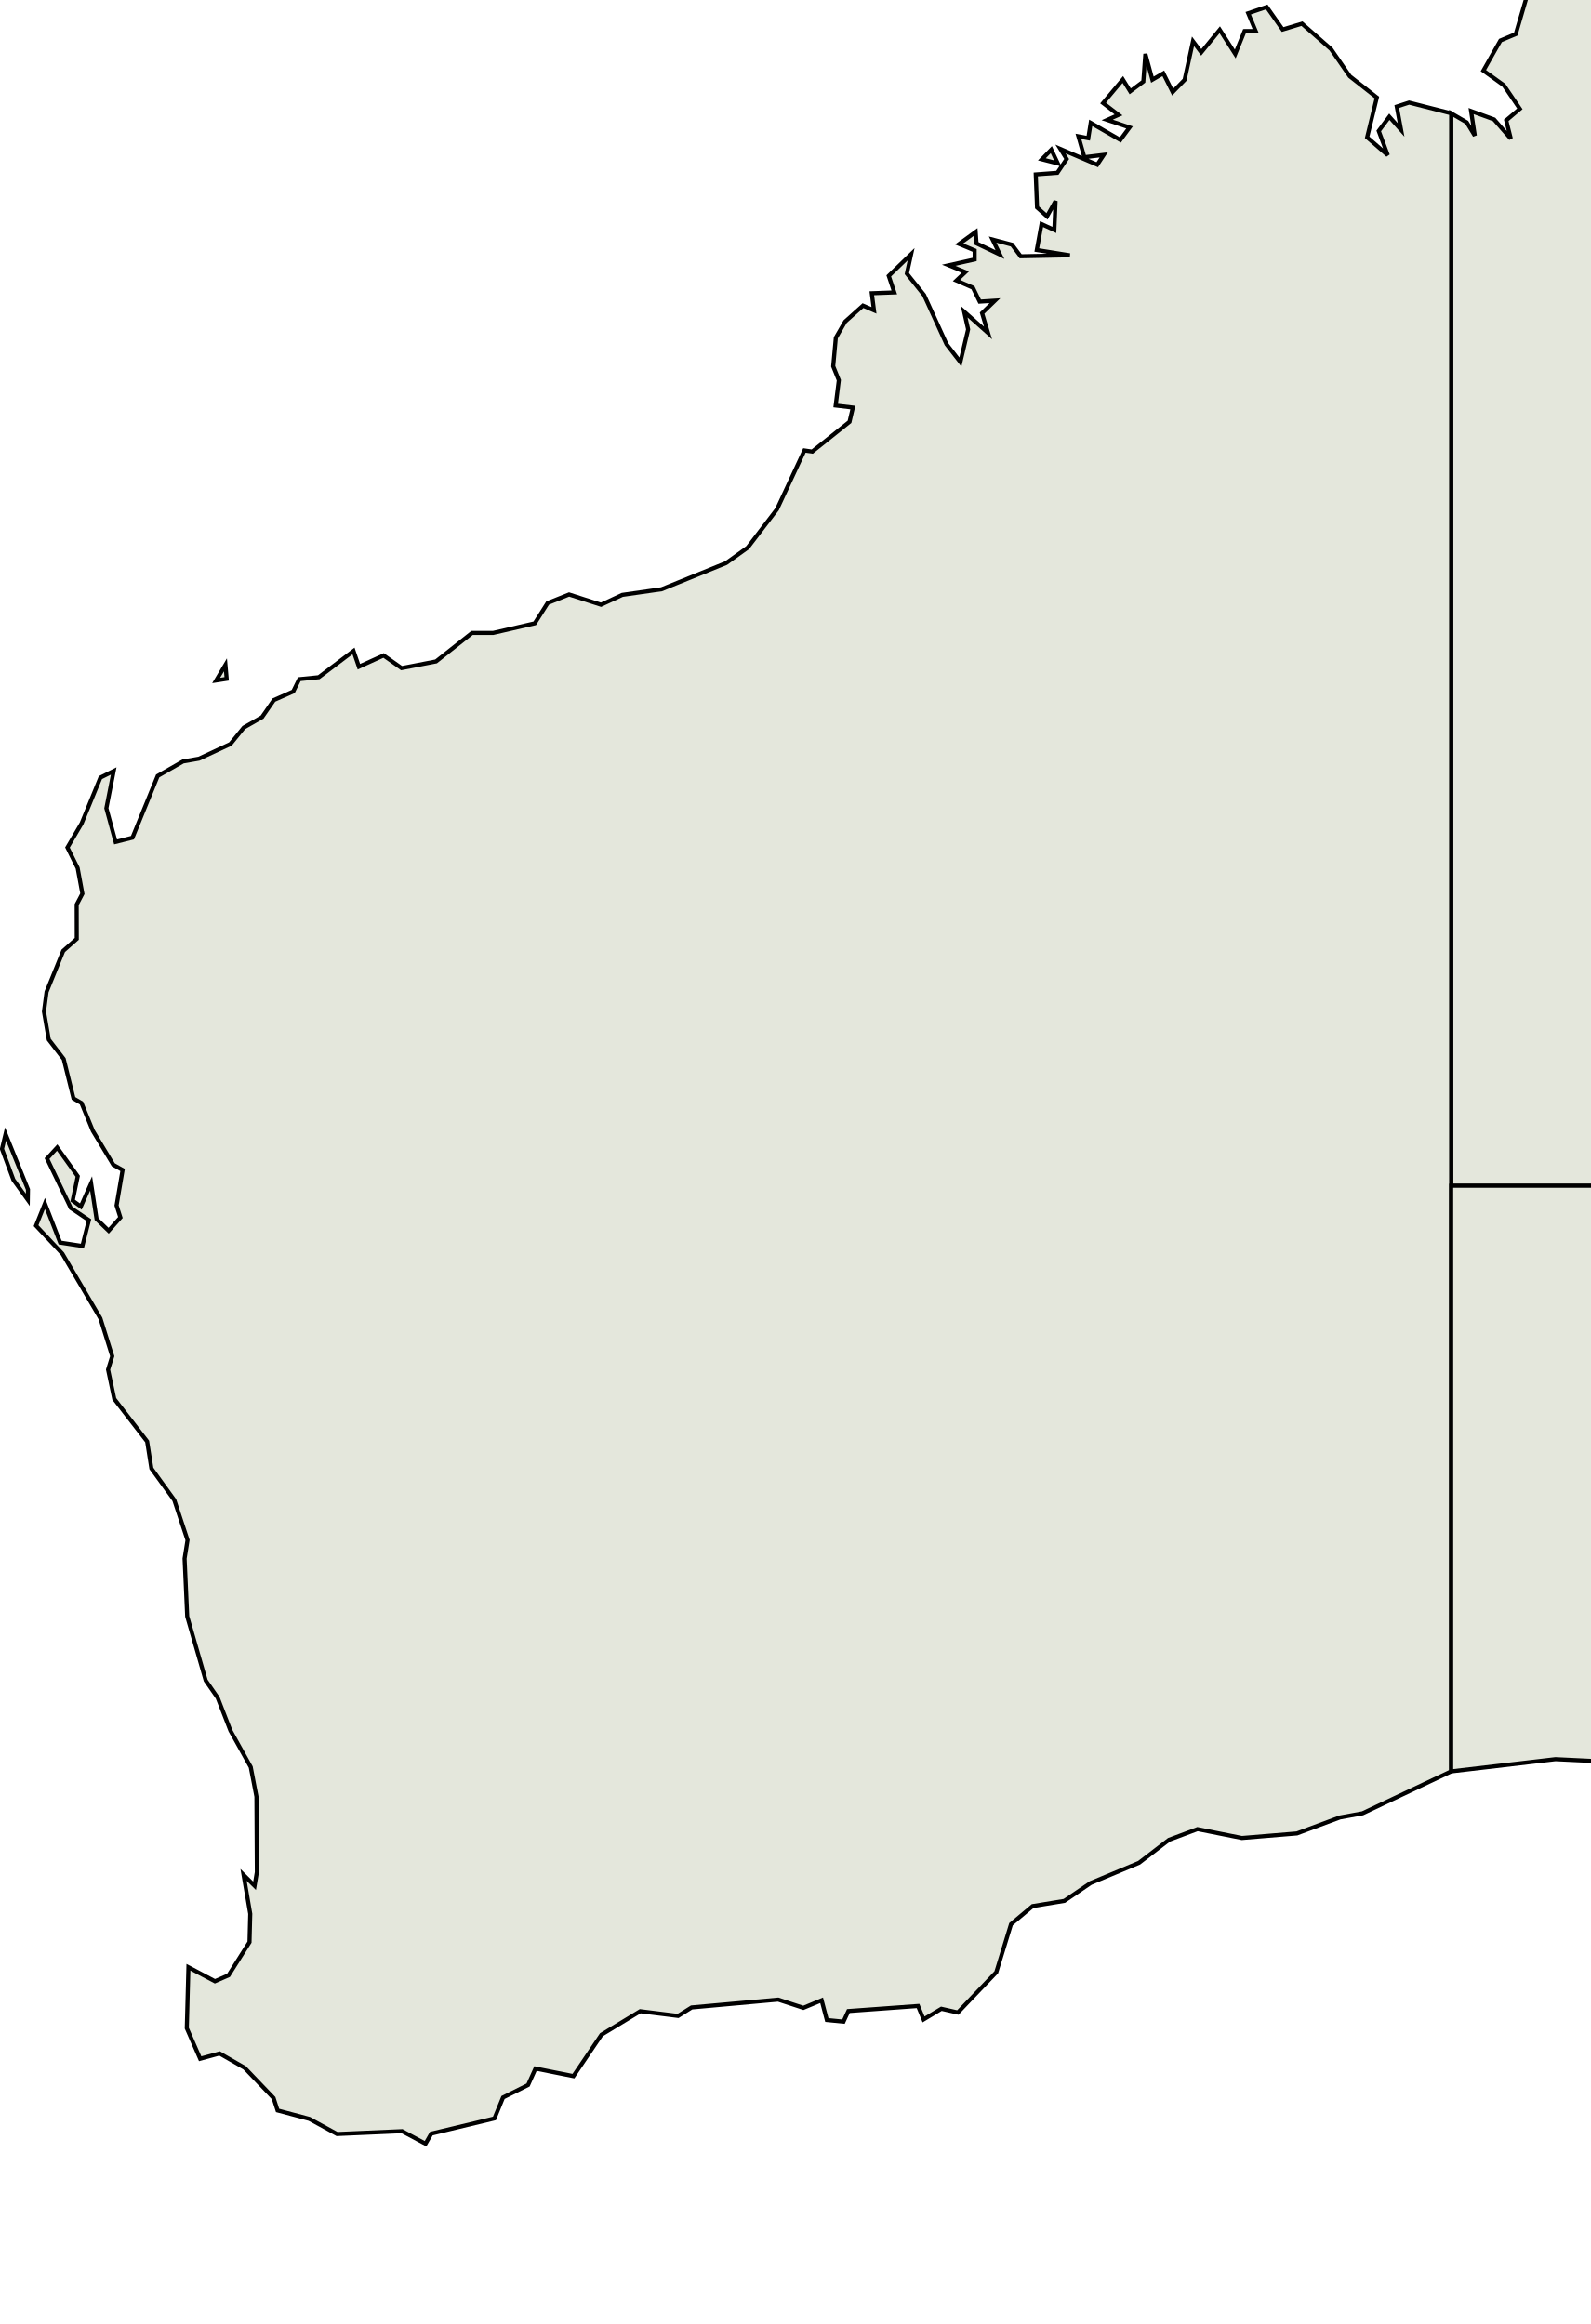
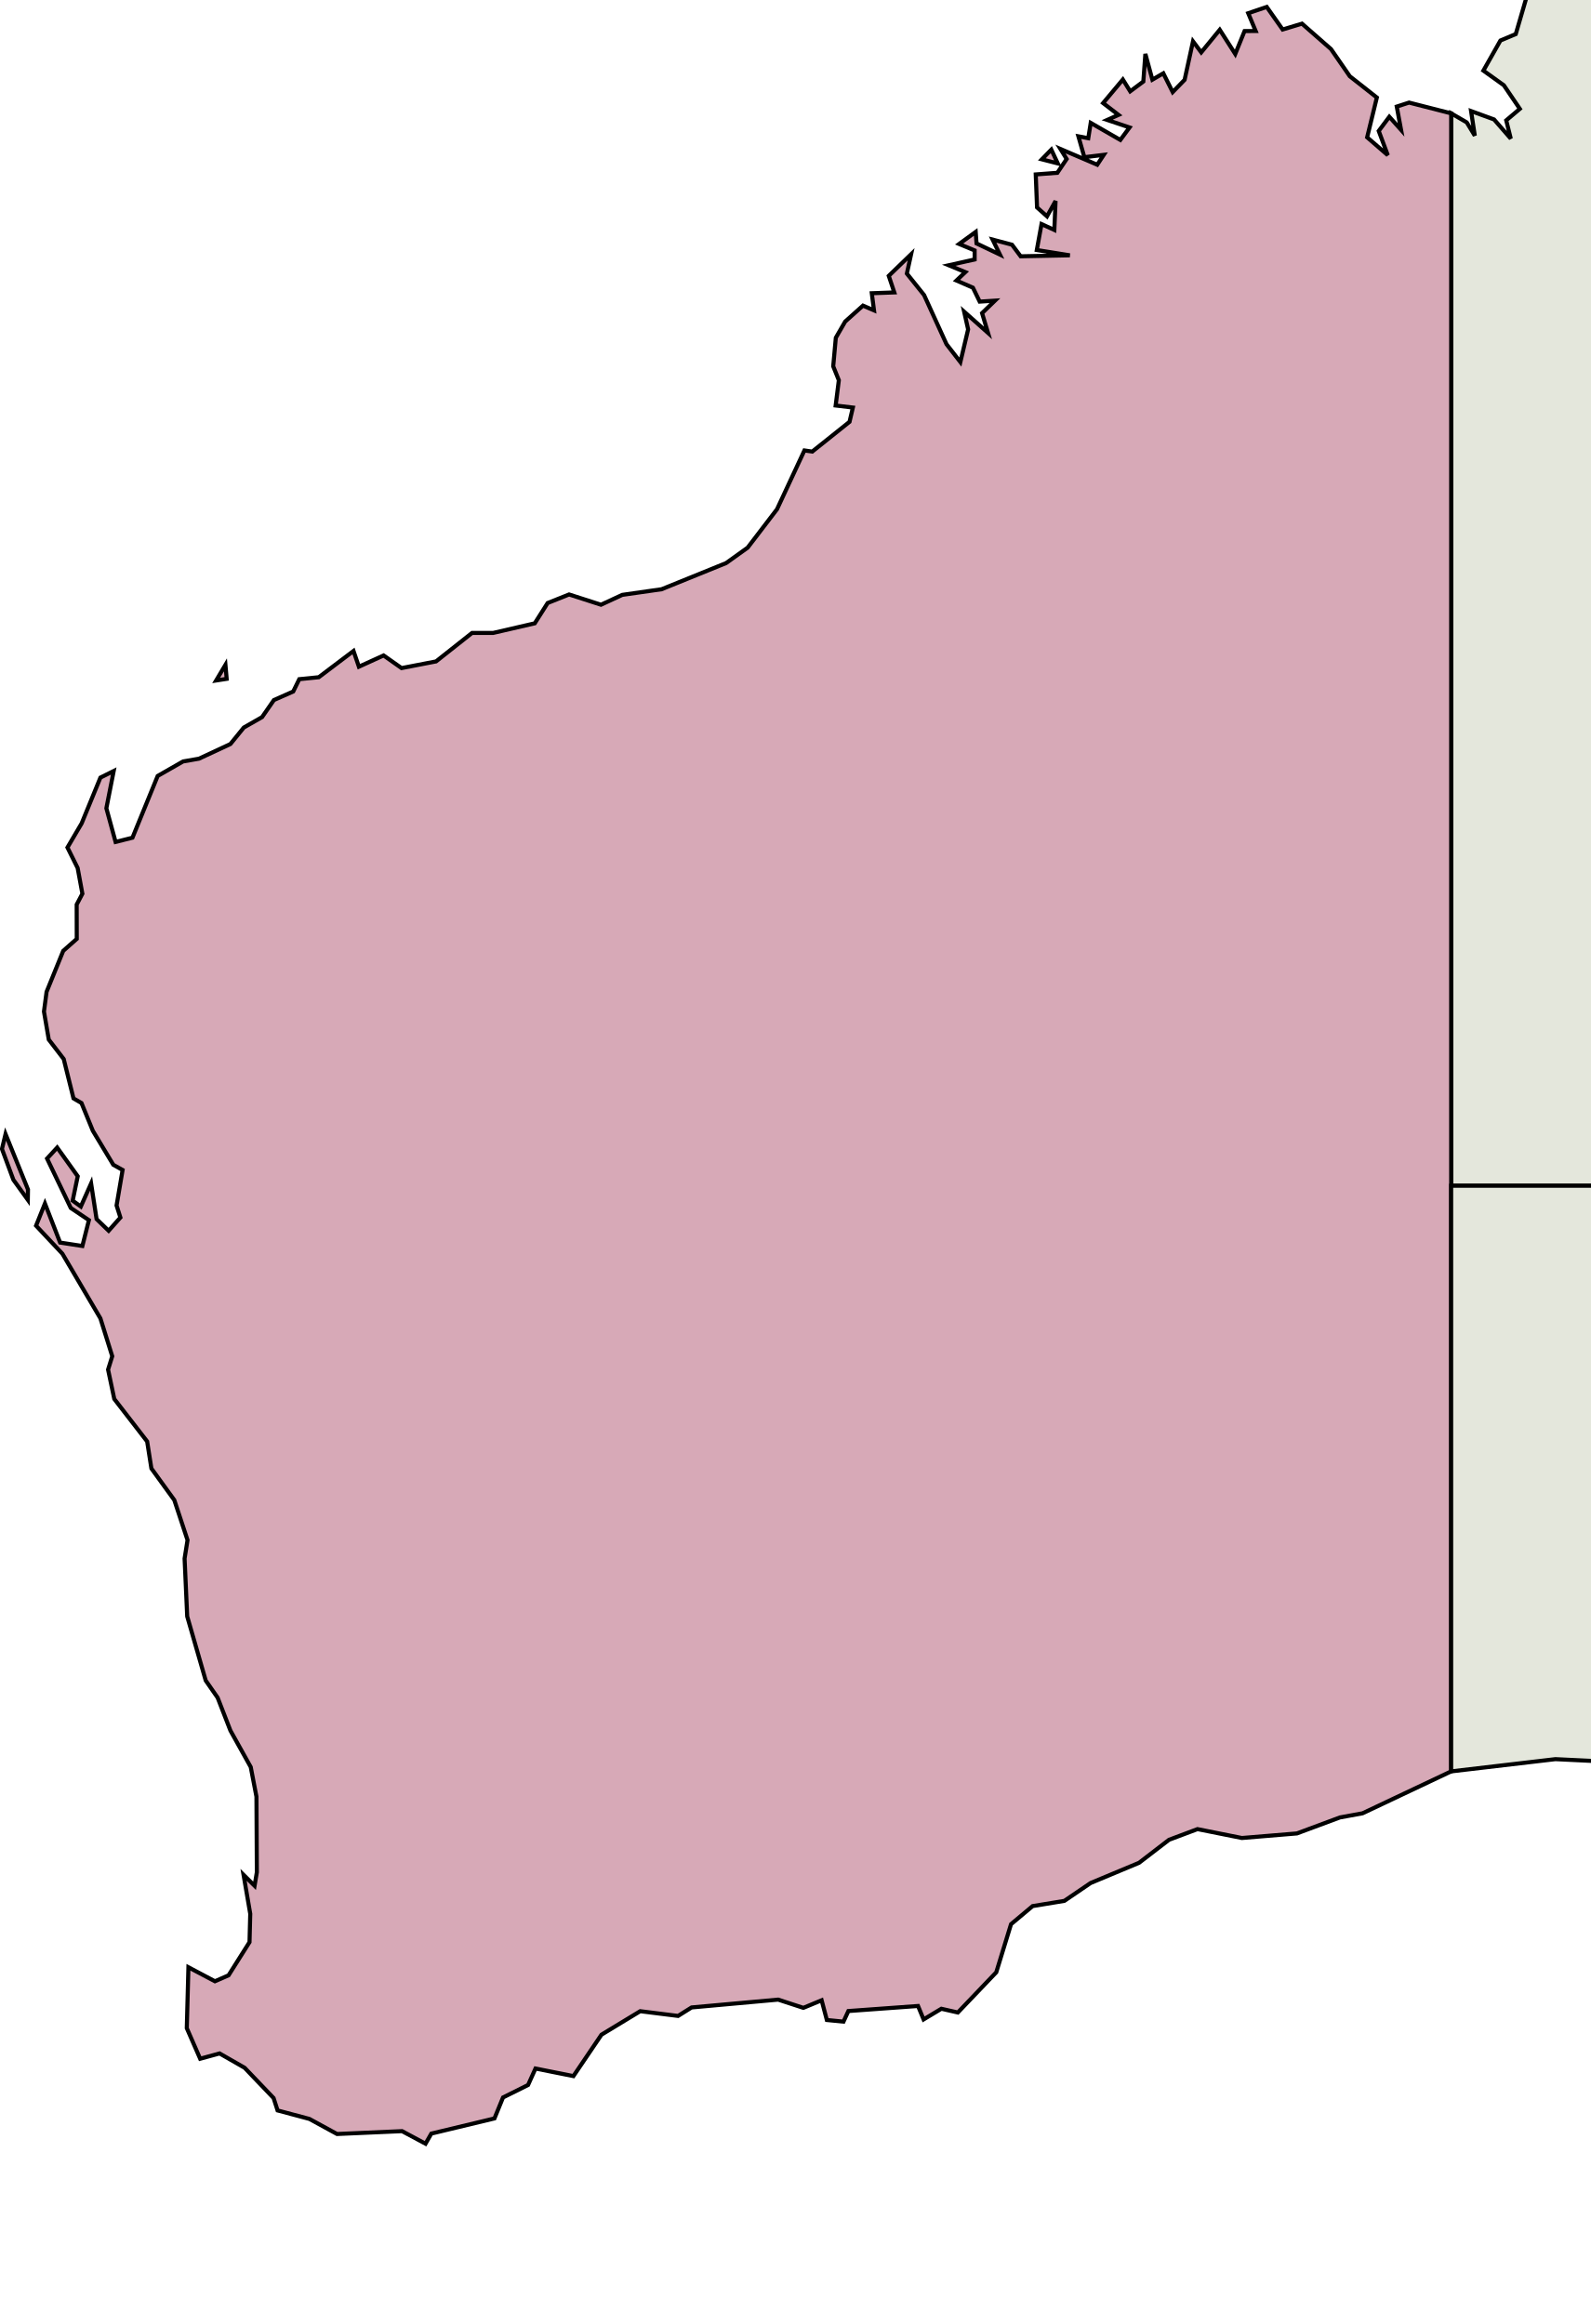
<svg xmlns="http://www.w3.org/2000/svg" viewBox="0 35 195 285">
-   <style id="style5">.state { fill: #e4e7dc; } .border { stroke:#000; stroke-width:0.5 }</style>
+   <style id="style5">.state { fill: #e4e7dc; } .border { stroke:#000; stroke-width:0.5 } #path12 { fill: #d7a9b7; }</style>
  <g class="layer">
    <path class="state border" d="m266.24,57.2l0.98,0.68l-0.12,2.24l-1.52,-1.45l0.66,-1.47zm-2.99,-21.76l-0.06,1.61l2.27,-0.27l-2.43,3.05l2.81,1.82l-0.61,0.75l-2.92,-0.21l-2.23,-0.93l-0.14,-4.42l0.97,0.27l2.34,-1.67zm-2.95,-24.5l-3.1,1.86l1.18,-1.4l1.92,-0.46zm-67.08,-0.62l0.68,2.62l1.99,1.17l-1.45,0.39l-1.94,-0.78l-2.96,0.6l0.2,-1.71l1.44,-0.2l-0.17,-1.89l1.76,-1.91l0.45,1.71zm1.33,-2.16l2.4,1.21l1.82,-0.8l1.34,0.47l2.44,-1.66l2.18,0.47l1.14,2.54l-2.63,2.81l-3.46,2.28l-5.34,-3.12l-1.44,-4.7l1.55,0.5zm82.8,59.95l0,112.31l-99.44,0l0,-131.52l1.91,1.11l0.99,1.63l-0.46,-3.02l2.82,1.03l2.05,2.35l-0.56,-2.24l1.67,-1.41l-1.96,-2.89l-2.51,-1.8l2.09,-3.69l1.88,-0.79l1.92,-6.58l0.86,1.06l1.83,-0.79l1.31,-2l-1.48,-1.46l0.12,-2.45l2.09,-0.39l0.39,-2.65l2.26,-0.54l0.68,-2.12l1.8,-0.02l1.04,2.06l1,-0.91l-1.59,-1.54l2.51,-0.53l-0.57,-2.07l2.57,0.76l1.05,-0.6l1.83,1.27l4.55,-0.88l1.56,0.99l1.88,-1.12l1.81,0.09l2.18,-1.38l1.13,0.48l-0.95,-3.98l1.13,-1.48l-3.6,-2.46l-3.15,0.94l-1.76,-2.23l-1.75,-0.11l2.37,-2.03l1.47,0.88l0.98,2.27l-0.17,-3.12l1.71,-0.12l3.66,4.35l2.2,-2.04l2.24,2.06l1.21,2.33l3.75,1.6l3.07,-1.62l1.55,2.24l1.39,-0.67l3.98,2.3l1.82,0.08l1.93,-1.32l1.02,2.02l2.31,1.51l3.27,-1.95l2.45,0.12l0.14,-1.6l2.77,0.29l-2.22,2.06l0.91,1.66l1.73,-1.87l1.89,0.97l-0.41,2.53l2.54,-0.17l1.23,-2.09l-2.03,-0.77l2.99,-2.77l0.91,0.57l1.74,3.27l0.77,-1.33l1.85,2.08l-2.75,3.65l-2.09,2.03l1.79,1.85l-1.92,2.43l-1.18,-1.84l-2.35,2.24l-2.38,-0.08l-0.98,2.27l0.52,3.22l1.68,-0.58l-1.44,3.09l-0.15,2.68l-1.66,0.8l-2.51,3.6l-1.7,1.5l1.01,2.7l8.51,5.45l0.31,1.38l3.61,1.91l1.21,2.34l2.23,0.25l0.95,-0.83l4.08,2.96l4.25,1.5l2.81,3.33zm-13.68,-62.85l-0.51,2.1l-2.12,2.72l2.63,-4.82zm-46.14,0.22l0.14,3.45l-1.45,-3.55l1.31,0.1z" fill="#e4e7dc" id="path10" transform="matrix(1 0 0 1 0 0)" />
    <path class="state border" d="m0.68,174.07l2.75,6.8l-0.02,1.27l-1.77,-2.46l-1.4,-3.78l0.44,-1.83zm27.11,-55.82l-1.29,0.2l1.14,-1.92l0.15,1.72zm101.1,-64.9l0.79,1.69l-1.95,-0.5l1.16,-1.19zm49.02,-4.45l0,203.33l-10.86,5.14l-2.78,0.51l-5.27,1.96l-6.75,0.56l-5.44,-1.09l-3.49,1.31l-3.67,2.82l-5.94,2.48l-3.22,2.19l-3.89,0.64l-2.65,2.22l-1.81,5.9l-4.71,4.93l-2.02,-0.46l-2.18,1.31l-0.68,-1.65l-8.54,0.62l-0.6,1.3l-2.04,-0.2l-0.64,-2.42l-2.24,0.93l-3.09,-1.01l-10.61,0.96l-1.66,1.04l-4.64,-0.58l-4.75,2.88l-3.44,5.08l-4.65,-0.93l-0.91,2.02l-3.07,1.53l-1.05,2.57l-7.74,1.86l-0.71,1.24l-2.88,-1.54l-7.97,0.35l-3.39,-1.85l-3.9,-1.04l-0.49,-1.52l-3.55,-3.71l-3.07,-1.76l-2.38,0.65l-1.64,-3.75l0.2,-7.47l3.25,1.72l1.67,-0.73l2.57,-4.07l0.09,-3.47l-0.82,-4.78l1.35,1.34l0.28,-1.66l-0.05,-9.27l-0.7,-3.63l-2.49,-4.47l-1.57,-4.04l-1.46,-2.1l-2.27,-7.87l-0.32,-7.09l0.36,-2.26l-1.62,-4.91l-2.81,-3.88l-0.52,-3.31l-4.03,-5.21l-0.76,-3.6l0.51,-1.64l-1.45,-4.64l-4.66,-7.93l-3.23,-3.44l1.09,-2.72l1.86,4.79l2.73,0.42l0.8,-3.17l-2.22,-1.49l-2.91,-6.06l1.24,-1.35l2.52,3.52l-0.62,2.99l1,0.72l1.26,-2.83l0.67,4.37l1.48,1.43l1.44,-1.62l-0.47,-1.48l0.74,-4.35l-1.14,-0.64l-2.51,-4.17l-1.39,-3.4l-0.98,-0.57l-1.2,-4.83l-1.83,-2.38l-0.59,-3.44l0.32,-2.42l2.04,-5.02l1.66,-1.47l-0.01,-4.21l0.7,-1.33l-0.58,-3.15l-1.25,-2.52l1.74,-2.96l2.3,-5.61l1.63,-0.81l-0.9,4.57l1.13,4.13l2.07,-0.52l3.09,-7.57l3.11,-1.78l1.95,-0.34l3.86,-1.8l1.64,-2.02l2.24,-1.28l1.45,-2.09l2.37,-1.05l0.74,-1.51l2.39,-0.24l4.26,-3.22l0.66,1.93l3.03,-1.38l2.2,1.55l4.23,-0.82l4.41,-3.49l2.58,0l5.11,-1.18l1.58,-2.49l2.63,-1.05l3.91,1.26l2.61,-1.21l4.82,-0.69l7.91,-3.21l2.64,-1.89l3.6,-4.71l3.36,-7.21l0.96,0.14l4.57,-3.65l0.41,-1.75l-2.11,-0.25l0.39,-3.1l-0.69,-1.71l0.32,-3.5l1.15,-1.99l2.18,-1.95l1.35,0.58l-0.27,-2.1l2.76,-0.1l-0.68,-2.03l2.74,-2.65l-0.52,2.37l2.11,2.63l2.75,6.03l1.7,2.19l0.95,-4.01l-0.49,-2.17l2.93,2.61l-0.73,-2.43l1.58,-1.53l-1.87,0.12l-0.83,-1.71l-2.02,-0.88l1.09,-1.03l-2.04,-0.84l3.18,-0.71l0,-1.11l-1.9,-0.79l2.03,-1.48l0.1,1.41l2.87,1.37l-0.9,-1.84l2.38,0.63l1.06,1.42l6.03,-0.12l-4.05,-0.65l0.58,-3.18l1.57,0.72l0.15,-3.55l-1.05,1.88l-1.22,-1.09l-0.16,-4.05l2.65,-0.2l1.14,-1.69l-0.76,-1.23l4.51,1.93l0.8,-1.21l-2.38,0.29l-0.73,-2.56l1.21,0.23l0.3,-1.88l3.63,2.09l1.13,-1.53l-2.74,-0.92l1.39,-0.62l-1.89,-1.45l2.42,-2.89l0.9,1.45l1.61,-1.2l0.25,-3.39l0.86,3.16l1.34,-0.78l1.15,2.3l1.46,-1.5l1.03,-4.72l1.01,1.35l2.27,-2.77l1.9,2.97l1.14,-2.81l1.36,-0.01l-0.91,-2.18l2.27,-0.77l1.95,2.77l2.37,-0.72l3.56,3.12l2.3,3.33l3.32,2.61l-1.19,4.88l2.53,2.19l-1.11,-2.97l1.3,-1.74l1.44,1.61l-0.53,-2.86l1.51,-0.49l5.16,1.32z" fill="#d7a9b7" id="path12" />
    <path class="state border" d="m402.75,300.89l-1.81,0.29l-1.1,3.11l0.22,2.96l-1.75,0.82l-1.72,-2.46l0.37,-5.35l3.06,-2.26l2.73,2.89z" fill="#e4e7dc" id="path14" transform="matrix(1 0 0 1 0 0)" />
    <path class="state border" d="m409.62,330.43l-19.39,-9.83l-0.03,-2.07l-2.4,-8.12l-3.13,-1.64l-3.51,0.37l-0.62,1.5l-2.38,-0.42l-3.07,0.71l-2.46,-1.42l-2.64,0.74l-7.08,-1.13l-1.9,-1.65l-6.23,0.32l-0.25,2.92l-2.71,0.73l-3.52,-3.02l-1.08,-2.17l-6.05,-4.56l-2,-0.79l-0.16,-1.5l-1.93,-0.96l-0.83,-2.91l0.32,-2.11l-2.41,-1.44l-4.6,-1.29l-1.87,2.29l-1.89,-3.23l0.23,-2.37l-1.9,-2.2l-2.32,-1.06l-3.05,-0.12l-2,1.47l-6.27,-2.6l0,-65.08l69.77,0l18.3,0l1.35,-1.91l3.57,-2.12l0.75,-1.21l5.92,0.2l3.07,-0.82l1.67,1.4l3.8,-0.14l2.79,1.26l0.35,1.29l2.32,1.05l0.7,3.1l2.25,-2.66l1.93,-0.84l3.28,-0.17l0.46,-2.17l-1.1,-2.1l4.94,-2.42l0.85,-1.04l2.86,1.22l4.05,-0.1l0.83,-1.13l3.47,-1.39l0.93,1.49l0.17,7.54l-1.68,2.12l-1.26,3.63l-0.2,4.76l-1.3,5.5l-1.7,4.41l-0.69,3.35l1.09,2.06l-1.17,3.5l-0.51,4.1l-2.07,4.67l-1.52,1.34l-1.09,2.82l0.33,3.66l-1.52,0.62l-3.24,4l-3.04,0.93l-1.81,2.59l-3.65,7.36l-0.65,4.45l-3.94,5.05l-1.01,6.06l-1.16,1.17l1.36,1.96l-1.63,1.42l-1.01,0.91l-5.08,9.59l-0.12,5.83l-2.63,8.37l1.65,4.82l-1.13,0.11l0.23,3.15zm-6.87,-29.54l-2.73,-2.89l-3.06,2.26l-0.37,5.35l1.72,2.46l1.75,-0.82l-0.22,-2.96l1.11,-3.11l1.8,-0.29z" fill="#e4e7dc" id="path16" transform="matrix(1 0 0 1 0 0)" />
    <path class="state border" d="m273.18,303.91l-0.47,1.97l5.35,0.46l-0.19,2.15l-3.21,-0.64l-3.29,2.88l-2.73,-1.4l-5.48,1.13l-2.03,-2.06l0.54,-1.96l8.52,-2.48l2.99,-0.05zm37.31,-21.04l-0.36,-0.43l0,21.24l0.01,20.56l0,13.87l-2.81,0.15l-3.91,-2.64l-1.32,-3.02l-2.79,-2.5l-2.72,-4.25l-0.77,-3.15l2.11,-2.57l-0.11,-2.01l-3.16,-7.49l-6.26,-6.68l4.94,4.66l0.31,-0.43l-4.8,-3.98l1.04,-1.43l1.2,2.66l1.23,-1.37l-1.51,-1.17l1.73,-0.59l-1.19,-1.79l-3.39,1.11l0.36,1.82l-2.73,-0.12l-2.37,1.45l-3.65,0.35l-0.87,-1.58l3.37,-2.75l1.2,-8.25l-3.05,-4.06l-2.01,-4.15l-1.63,3.83l-0.22,2.81l-2.64,7.5l-2.96,-0.77l-2.59,1.6l-3.69,0.07l2.16,-4.69l4.59,0.23l0.73,-4.03l-0.65,-6.07l1.64,-3.83l3.71,-4.64l-1.41,-3.54l2.38,-1.47l-2.25,-7.63l-0.75,1.64l0.17,3.91l-1.05,-0.47l-2.45,2.44l-0.84,3.3l-1.68,3.49l-6.82,3.32l-2.63,2.27l-1.51,3.14l-3.27,3.03l-0.59,3.14l1.43,2.84l-2.1,-1.42l-2.42,0.08l-4.98,-5.08l2.61,0.9l-0.47,-3.93l-1.73,-5.11l-3.86,-3.48l-0.29,-3.68l-1.68,-1.69l-4.24,-0.83l-2.26,-5.9l2.47,-0.47l-1.65,-2.9l-3.25,0.95l1.06,-1.84l-3.32,-3.76l-1.75,1.11l-3.79,0.13l-3.87,-3.13l-3.56,-0.02l0.08,0.93l-2.75,0.09l-1.73,-1.63l-5.99,-3.93l-3.96,-1.66l-3.79,1.61l-7.48,-0.36l-12.78,1.5l0,-71.82l132.58,0l0,85.92l0,16.54z" fill="#e4e7dc" id="path18" transform="matrix(1 0 0 1 0 0)" />
    <path class="state border" d="m310.14,338.11l0,-13.87l-0.01,-20.56l0,-21.24l0.36,0.43l6.28,2.6l1.99,-1.47l3.06,0.12l2.32,1.06l1.89,2.2l-0.23,2.37l1.89,3.24l1.87,-2.3l4.61,1.28l2.4,1.45l-0.32,2.11l0.84,2.91l1.92,0.96l0.16,1.5l2,0.78l6.05,4.57l1.09,2.17l3.51,3.02l2.71,-0.73l0.25,-2.92l6.23,-0.33l1.9,1.66l7.08,1.13l2.64,-0.74l2.46,1.42l3.07,-0.71l2.38,0.42l0.63,-1.49l3.5,-0.38l3.13,1.64l2.4,8.12l0.03,2.07l19.39,9.83l-2.13,0.64l-3.31,3.2l-12.96,0.53l-4.31,1.33l-3.61,2.27l-7.86,7.94l-7.69,1.58l1.15,2.19l1.78,-1.7l-0.24,4.92l-3.69,-4.5l-1.89,1.23l-1.23,-3.63l-2.64,0.16l-2.18,-1.85l2.03,-2.05l-0.89,-1.98l-1.99,-0.19l-3.89,3.93l-1.55,-1.85l1.98,-0.53l1.5,-2.56l-1.51,-3.65l-1.73,-0.01l-3.29,2.89l2.18,0.84l-0.8,1.7l-2.77,0.22l-3.86,2.6l-2.3,2.91l-3.4,2.37l-3.26,-1.36l-2.01,-1.8l-2.76,-0.81l-4.56,-2.98l-1.91,0.54l-5.11,-2.02l-1.19,1.94l-3.13,-0.19l0.04,-1.34l-4.49,-3.25z" fill="#e4e7dc" id="path20" transform="matrix(1 0 0 1 0 0)" />
    <path class="state border" d="m448.46,197.92l0.68,0l-1.03,3.81l-0.64,-2.84l0.99,-0.97zm-0.64,-0.75l-0.76,-3.59l1,-0.6l-0.24,4.19zm-1.58,-32.2l0.96,3.35l-2.35,5.52l-1.16,4.09l-1.19,-3l1.33,-2.73l-0.33,-1.78l2.33,-2.79l-1.24,-1.68l1.65,-0.98zm-24.85,-15.56l1.74,1l1.14,2.58l-0.93,0.36l-2.59,-3.5l0.64,-0.44zm-53.05,-61.83l1.3,2.18l-0.68,0.96l-2.2,-2.64l1.58,-0.5zm-73.66,-13.02l-1.82,0l0.99,-1.33l0.83,1.33zm1.42,-7.53l-1.6,0.41l-1.19,2.09l-1.58,0.69l-1.37,-0.72l1.21,-2.21l3.49,-0.83l1.04,0.57zm14.39,150.76l0,-37.37l-33.14,0l0,-112.31l2.03,1.79l3.41,1.12l1.82,-0.17l4.2,1.57l2.61,5.01l1.82,0.31l2.24,1.82l3.14,1.03l0.82,0.98l5.61,-0.81l3.6,-2.15l2.76,-7.52l1.28,-1.12l2.56,-7.39l-0.57,-1.42l1.19,-5.27l1.98,-5.35l-1.6,-6.03l0.69,-4.65l-1.09,-1.45l0.46,-4.29l1.84,-3.75l-1.19,-2.99l1.87,-1.81l0.76,-1.86l-1.44,-1.71l-1.09,0.26l2.28,-5.32l1.68,-0.9l0.16,-1.86l1.82,-5.33l0.47,-4.6l1.64,-0.32l1.39,-2.1l1.84,0.34l-0.01,1.38l1.41,1.21l1.41,4.68l-0.54,0.98l0.57,4.21l3.66,1.49l-1.3,1.88l-0.1,2.03l1.94,0.68l2,2.54l-0.77,2.81l1.45,0.68l0.35,4.63l0.78,2.21l-0.75,2.57l1.74,3.01l1.06,4.42l1.75,1.24l4,-2.27l1.94,-1.74l1.7,2.06l0.49,2.46l2.31,0.61l1.59,2.25l2.13,0.3l1.36,1.26l-1.09,1.74l0.29,5.05l1.02,2.45l-0.11,1.77l1.17,1.81l-0.68,4.4l4.17,5.1l1.96,-0.14l-0.81,1.92l2.09,4.08l0.84,2.79l-1.59,6.08l0.22,1.24l1.77,1.36l0.33,1.31l1.39,0.4l-0.69,4.05l1.87,2.17l3.32,1.32l1.75,1.54l1.16,-0.61l1.37,1.85l3.17,0.03l0.26,-0.84l2.65,5.71l0.73,-1.61l2.2,2.55l1.36,-0.37l2.28,1.05l-0.16,1.38l1.52,1.07l1.74,-1.43l0.56,1.89l1.61,0.19l2,3.6l-1.42,-1.2l-1.69,1.44l0.6,1.46l3.5,3.51l2.26,1.35l2.73,7.46l-0.47,0.85l1.91,5.41l1.35,2.69l0.9,-1.09l2.59,3.2l-1.36,-4.15l1.43,-1.87l1.79,3.02l4.35,2.58l-0.46,-3.43l2.13,1.76l0.73,2.72l-0.68,5.53l0.55,3.03l7,7.22l2.69,1.08l0.98,-0.92l1.69,2.28l2.4,4.95l2.81,1.58l1.12,3.05l1.89,2.96l2.62,0.56l0.57,2.56l-0.67,0.78l0.42,2.36l2.9,2.23l-1.41,4.26l0.83,7.96l0.59,1.5l-1.86,1.83l0.3,1.45l2.05,2.02l2.15,4.21l0.68,4.24l-3.47,1.39l-0.84,1.13l-4.04,0.1l-2.86,-1.21l-0.85,1.03l-4.95,2.42l1.1,2.1l-0.46,2.18l-3.27,0.17l-1.93,0.83l-2.25,2.66l-0.7,-3.09l-2.32,-1.06l-0.35,-1.29l-2.79,-1.26l-3.8,0.15l-1.67,-1.4l-3.08,0.82l-5.91,-0.21l-0.75,1.22l-3.57,2.12l-1.35,1.91l-18.3,0l-53.67,0l-16.1,0zm14.18,-215.96l-1.52,0.39l0.73,-1.71l0.79,1.32z" fill="#e4e7dc" id="path22" transform="matrix(1 0 0 1 0 0)" />
    <path class="state border" d="m380.81,415.73l-0.53,1.84l-1.64,-2.01l1.6,-1.52l0.57,1.69zm-28.71,-39.49l10.45,2.98l0.88,1.27l4.67,2.03l2.31,0.16l6.57,-2.78l2.96,-0.52l1.76,0.98l1.68,-2.36l2.46,0.68l1.82,-2.29l2.48,1.52l1.35,2.36l0.03,4.26l-0.8,7.5l0.66,4.74l-1.74,-0.9l-1.75,3.78l0,3.02l-1.29,0.46l1.01,4.91l-0.18,5.31l-1.9,0.32l-1.9,-3.34l2.66,0.34l-0.23,-2.17l-3.71,-0.72l0.61,1.86l-2.2,-0.79l-1.68,5.47l-1.2,0.19l-2.7,5.18l-3.28,-1.74l-3.86,-0.51l-2.04,0.92l-1.19,-5.42l-0.94,1.47l-1.58,-3.68l-1.97,-1.38l-2.71,-5.33l-0.84,-6.11l2.6,2.61l-2.41,-6.02l-3.1,-3.82l-3.54,-10.49l1.78,-3.95zm40.15,-5.3l-0.65,2.06l-3.74,-1.12l3.8,-1.7l0.59,0.76zm-4.93,-9.38l2.36,3.22l1.46,0.38l0.09,3.99l-2.02,0.47l-4.05,-5.65l2.16,-2.41zm-42.89,4.89l-1.65,1.1l-0.93,-2.78l0.26,-3.37l1.37,-1.85l1.09,0.78l0.56,5.27l-0.7,0.85z" fill="#e4e7dc" id="path26" transform="matrix(1 0 0 1 0 0)" />
  </g>
</svg>
